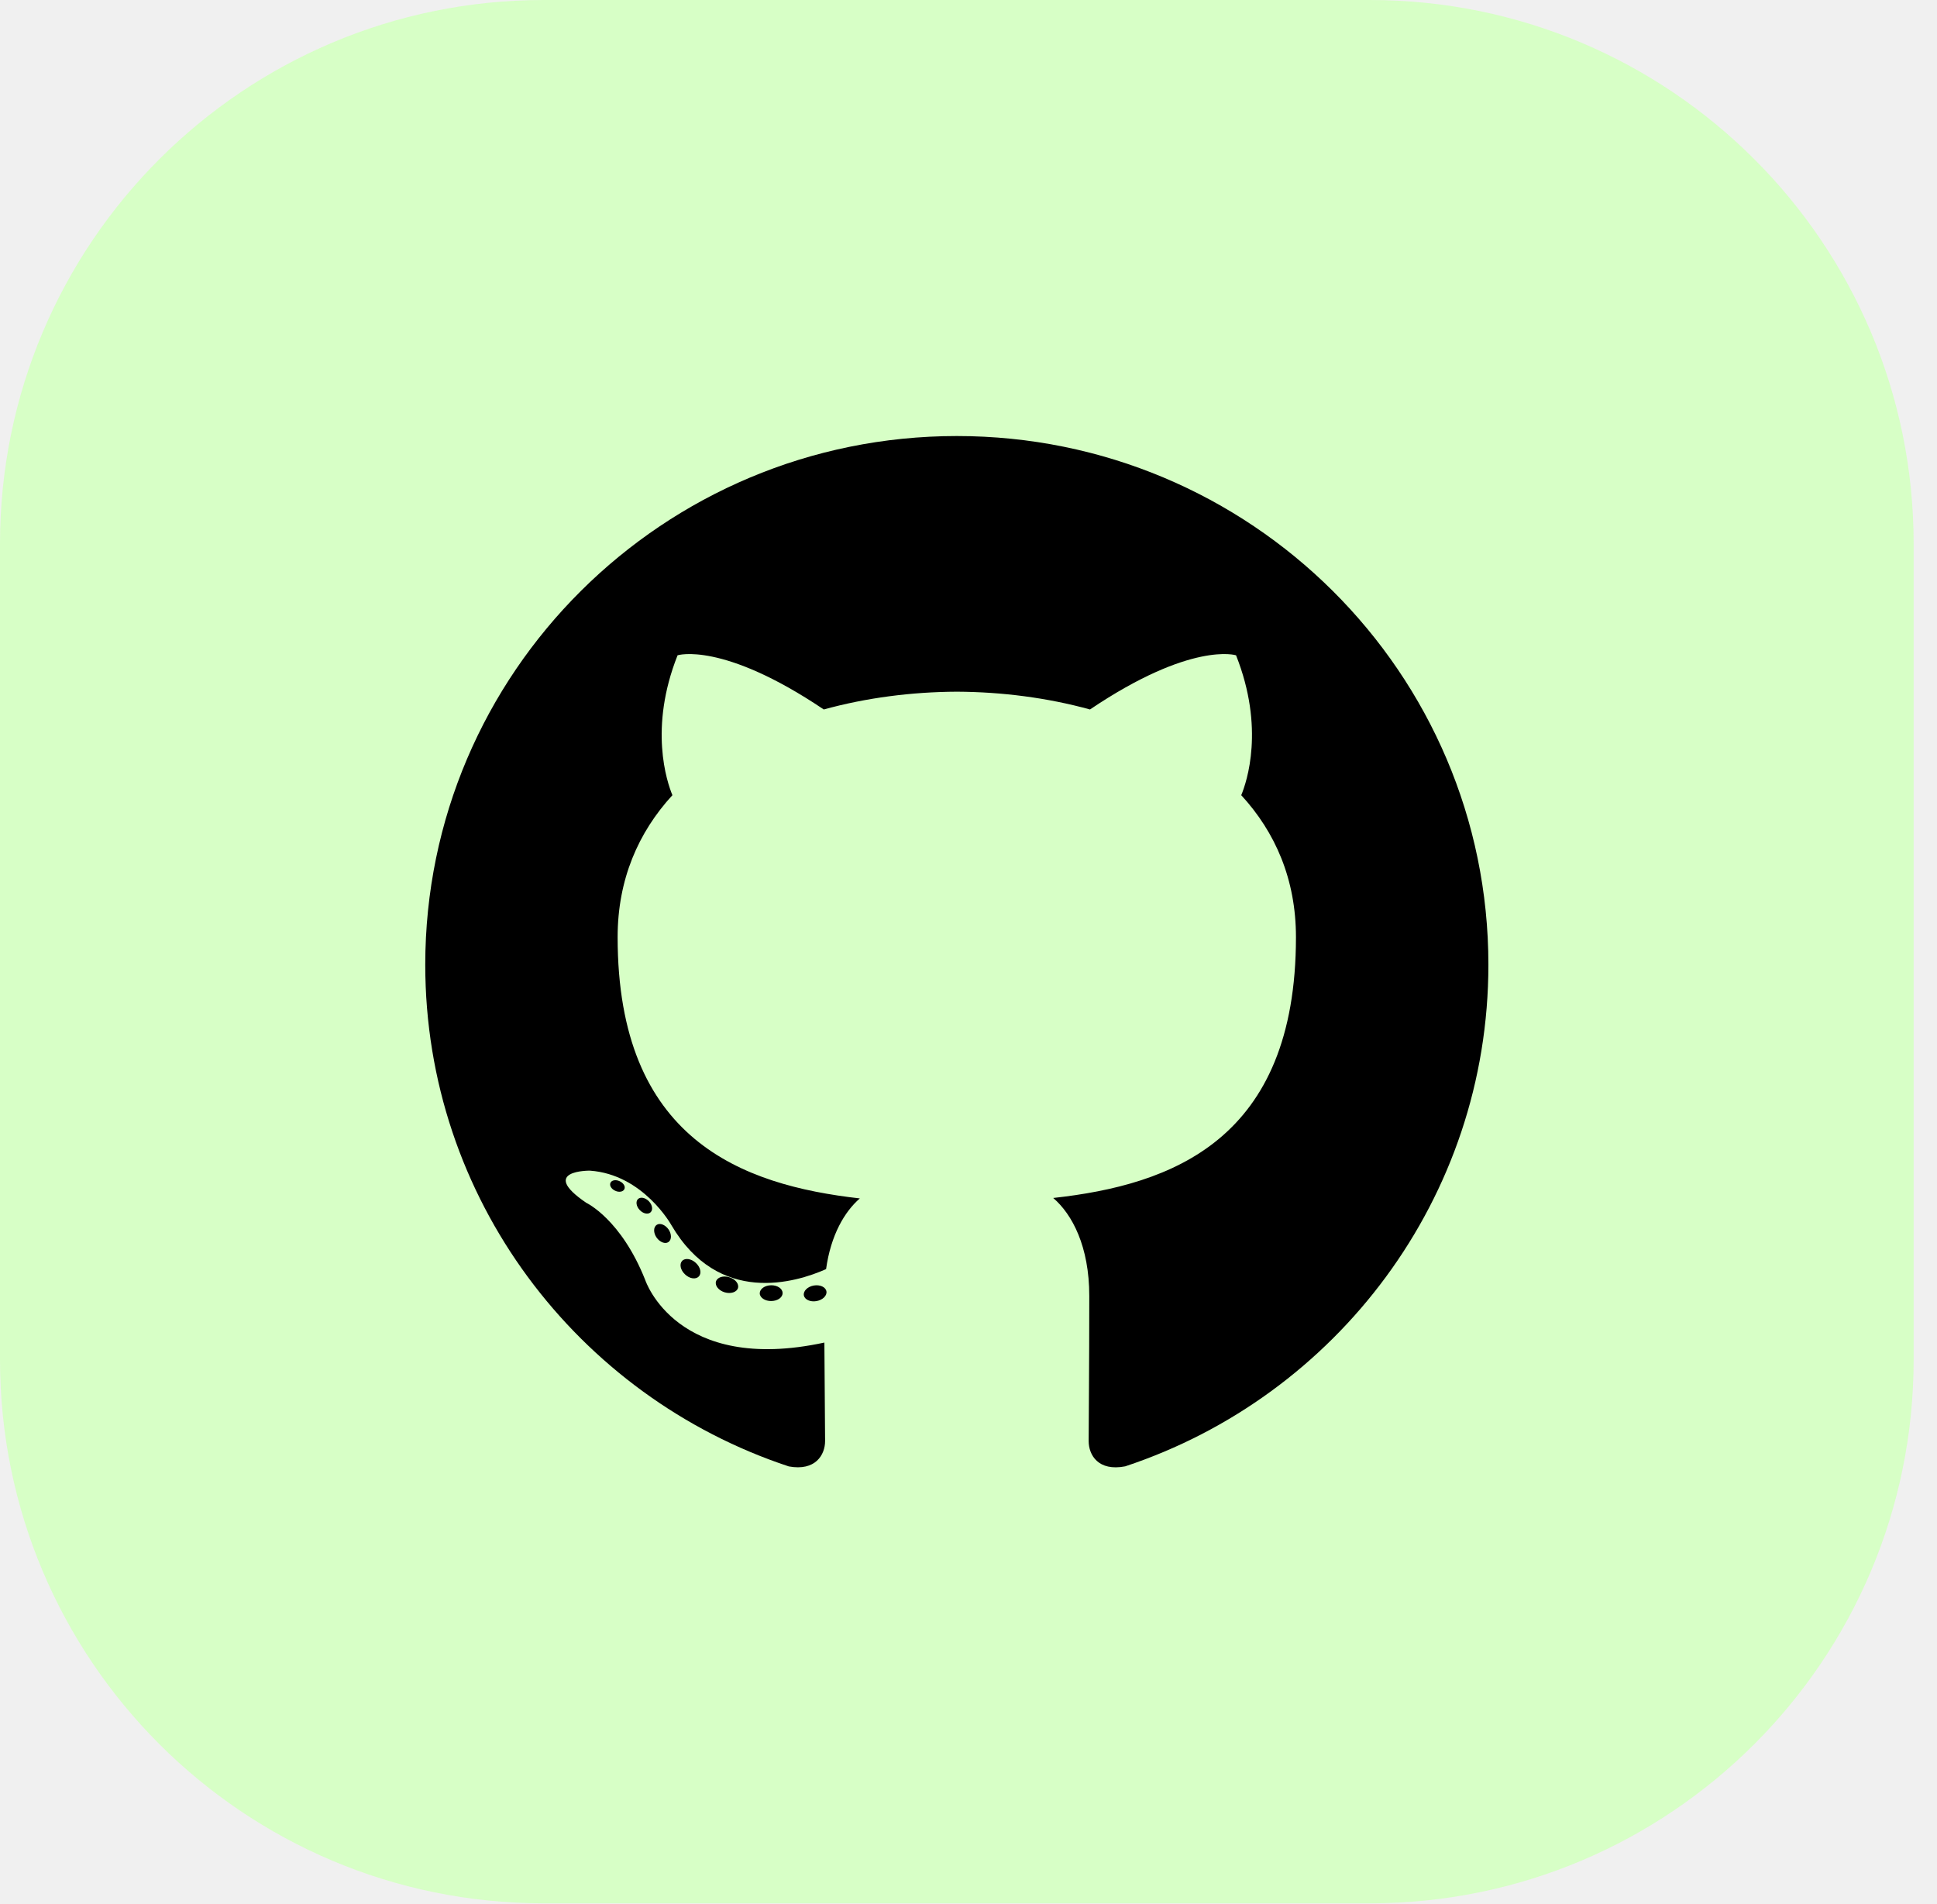
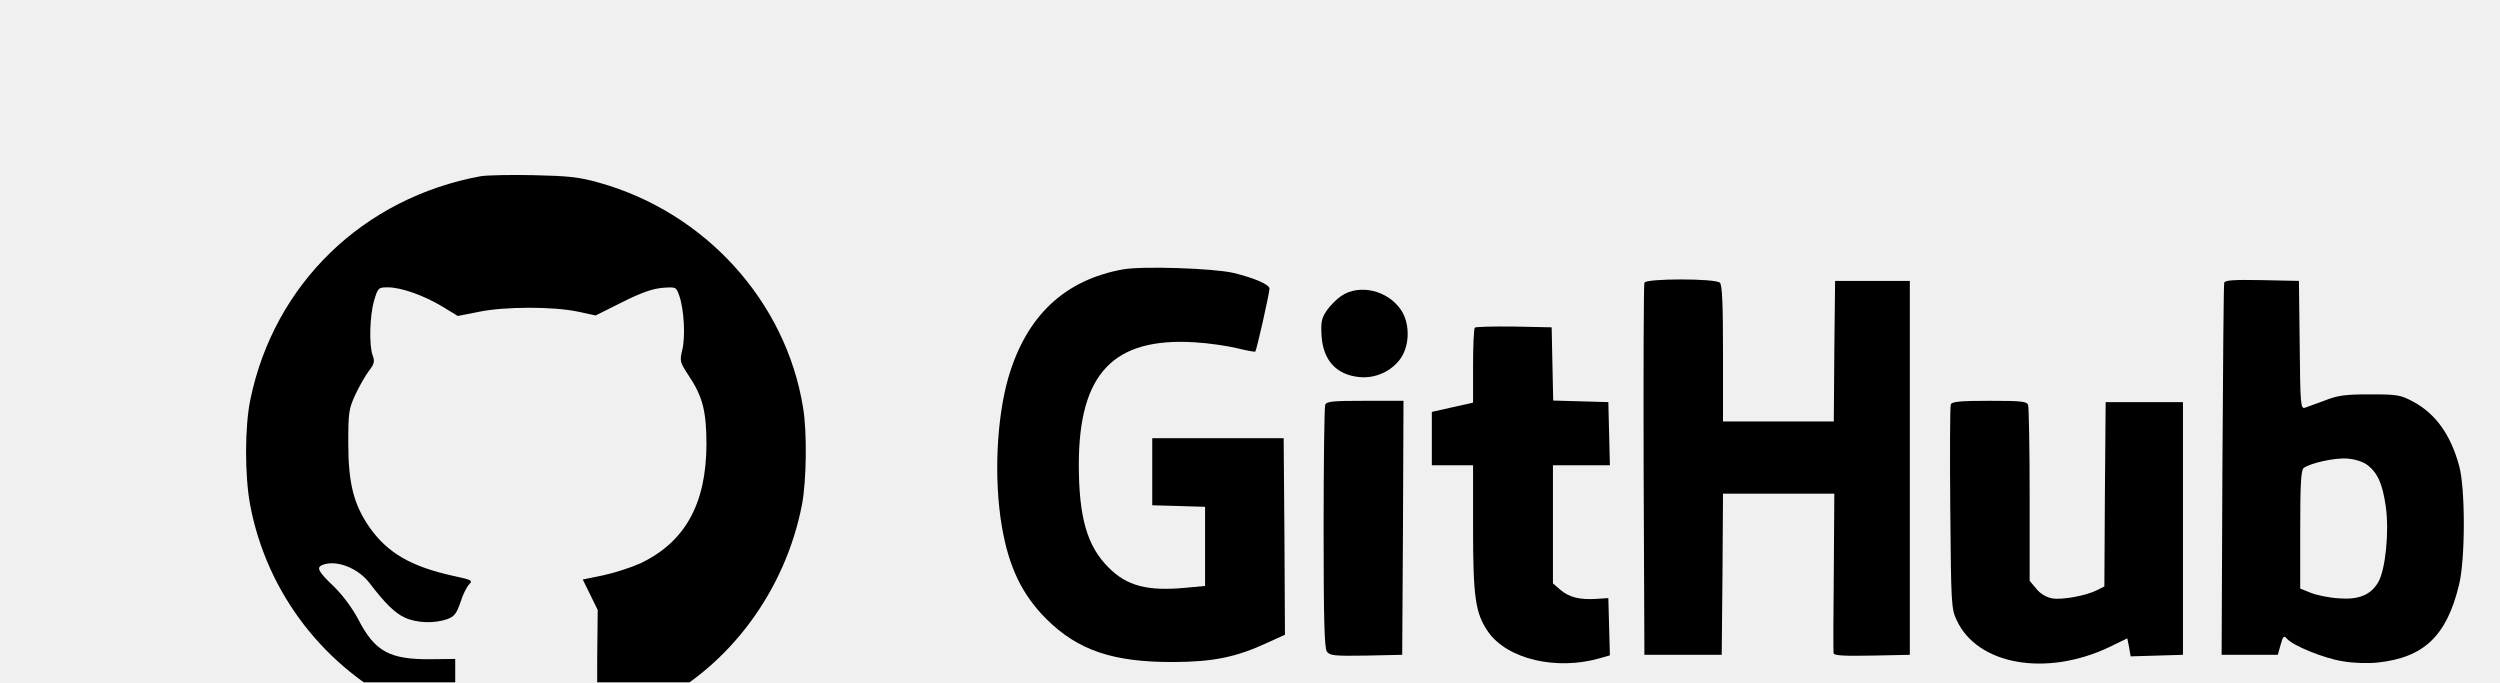
- <svg xmlns="http://www.w3.org/2000/svg" width="57" height="56" viewBox="0 0 57 56" fill="none">
-   <rect width="56.313" height="56" rx="16" fill="#D7FFC6" />
-   <path d="M28.157 12.829C19.519 12.829 12.514 19.793 12.514 28.384C12.514 35.257 16.996 41.088 23.212 43.145C23.993 43.289 24.28 42.808 24.28 42.397C24.28 42.026 24.266 40.8 24.259 39.501C19.907 40.441 18.989 37.665 18.989 37.665C18.277 35.867 17.252 35.389 17.252 35.389C15.833 34.424 17.359 34.443 17.359 34.443C18.93 34.553 19.757 36.046 19.757 36.046C21.152 38.425 23.416 37.737 24.309 37.34C24.449 36.334 24.855 35.648 25.302 35.26C21.828 34.866 18.175 33.532 18.175 27.572C18.175 25.874 18.786 24.486 19.787 23.396C19.625 23.005 19.089 21.422 19.939 19.28C19.939 19.28 21.252 18.862 24.241 20.874C25.489 20.53 26.827 20.357 28.157 20.351C29.486 20.357 30.825 20.53 32.075 20.874C35.061 18.862 36.373 19.28 36.373 19.28C37.224 21.422 36.689 23.005 36.526 23.396C37.529 24.486 38.136 25.873 38.136 27.572C38.136 33.546 34.477 34.862 30.993 35.247C31.555 35.73 32.054 36.677 32.054 38.128C32.054 40.209 32.036 41.884 32.036 42.397C32.036 42.811 32.318 43.296 33.111 43.143C39.323 41.084 43.799 35.255 43.799 28.384C43.799 19.793 36.795 12.829 28.157 12.829Z" fill="black" />
-   <path d="M18.373 34.988C18.338 35.065 18.216 35.088 18.105 35.035C17.991 34.985 17.927 34.879 17.964 34.802C17.998 34.722 18.12 34.7 18.233 34.753C18.347 34.804 18.412 34.91 18.373 34.988V34.988ZM19.142 35.671C19.067 35.739 18.922 35.708 18.823 35.599C18.72 35.49 18.701 35.345 18.777 35.276C18.854 35.207 18.995 35.239 19.098 35.347C19.2 35.457 19.22 35.601 19.142 35.671L19.142 35.671ZM19.67 36.544C19.574 36.61 19.417 36.548 19.32 36.41C19.225 36.272 19.225 36.106 19.323 36.039C19.42 35.973 19.574 36.033 19.672 36.17C19.768 36.31 19.768 36.476 19.67 36.544L19.67 36.544ZM20.563 37.556C20.477 37.65 20.294 37.625 20.16 37.496C20.024 37.371 19.986 37.193 20.072 37.099C20.159 37.005 20.342 37.031 20.477 37.158C20.613 37.284 20.654 37.463 20.563 37.556H20.563ZM21.716 37.898C21.679 38.019 21.503 38.075 21.326 38.023C21.149 37.97 21.033 37.827 21.069 37.704C21.105 37.581 21.282 37.523 21.46 37.579C21.637 37.632 21.753 37.773 21.716 37.898H21.716ZM23.029 38.042C23.034 38.171 22.884 38.277 22.698 38.279C22.511 38.283 22.359 38.179 22.357 38.053C22.357 37.924 22.504 37.818 22.691 37.815C22.877 37.812 23.029 37.915 23.029 38.042V38.042ZM24.319 37.993C24.342 38.118 24.212 38.247 24.028 38.281C23.846 38.314 23.678 38.237 23.655 38.113C23.632 37.984 23.764 37.856 23.945 37.823C24.13 37.791 24.296 37.866 24.319 37.993" fill="black" />
+ <svg xmlns="http://www.w3.org/2000/svg" width="458" height="125" viewBox="0 0 458 125" fill="none">
+   <g clip-path="url(#clip0_621_2820)">
+     <path d="M88.069 32.282C66.543 36.25 50.256 51.981 45.866 73.193C44.827 78.2 44.827 87.082 45.819 92.467C48.887 108.718 59.509 122.466 74.521 129.646C76.692 130.733 79.289 131.678 80.327 131.867C82.971 132.292 83.396 131.442 83.396 125.584V120.718L79.053 120.765C71.405 120.859 68.667 119.395 65.599 113.395C64.513 111.364 62.766 109.002 61.114 107.396C58.234 104.656 57.904 103.947 59.131 103.475C61.633 102.53 65.551 104.042 67.676 106.782C70.555 110.561 72.396 112.356 74.19 113.159C76.362 114.151 79.572 114.246 81.885 113.443C83.207 112.97 83.632 112.45 84.34 110.372C84.765 108.955 85.52 107.49 85.945 107.065C86.653 106.356 86.417 106.215 83.065 105.506C75.323 103.805 70.98 101.302 67.676 96.577C64.796 92.42 63.805 88.499 63.805 81.224C63.805 75.508 63.899 74.894 65.126 72.248C65.835 70.736 66.968 68.752 67.581 67.949C68.573 66.674 68.667 66.201 68.289 65.162C67.581 63.319 67.723 57.887 68.525 55.099C69.234 52.69 69.328 52.643 71.075 52.643C73.482 52.643 77.636 54.107 81.082 56.186L83.868 57.887L87.692 57.131C92.459 56.139 101.382 56.139 105.819 57.084L109.124 57.792L113.939 55.383C117.432 53.635 119.415 52.926 121.303 52.737C123.852 52.548 123.852 52.548 124.419 54.107C125.316 56.564 125.599 61.76 124.985 64.123C124.513 66.154 124.56 66.343 126.071 68.658C128.714 72.579 129.423 75.271 129.423 81.46C129.375 92.373 125.457 99.365 117.243 103.238C115.544 103.994 112.475 104.986 110.445 105.412L106.763 106.167L108.132 108.955L109.501 111.742L109.407 120.765C109.312 133.898 109.548 134.087 119.981 128.843C133.671 121.993 143.915 108.152 146.936 92.373C147.739 88.121 147.881 79.192 147.125 74.704C144.01 55.241 129.187 38.895 109.737 33.463C106.055 32.423 104.12 32.234 97.794 32.093C93.64 31.998 89.249 32.093 88.069 32.282Z" fill="black" />
+     <path d="M205.804 49.337C194.994 51.273 188.007 57.887 184.703 69.272C182.578 76.737 182.059 87.649 183.523 96.342C184.797 103.853 187.205 108.908 191.689 113.396C197.496 119.16 203.916 121.333 215.104 121.285C222.28 121.238 226.528 120.388 232.193 117.742L235.403 116.278L235.309 98.279L235.167 80.28H223.129H211.092V86.421V92.563L215.954 92.704L220.769 92.846V100.074V107.349L217.181 107.68C210.242 108.341 206.418 107.349 203.066 103.948C199.148 100.027 197.637 94.783 197.637 85.004C197.685 68.422 203.963 61.808 218.833 62.706C221.383 62.848 224.876 63.367 226.623 63.792C228.369 64.218 229.88 64.501 229.974 64.407C230.21 64.17 232.571 53.683 232.571 52.88C232.571 52.124 229.833 50.943 225.962 49.998C222.327 49.148 209.439 48.722 205.804 49.337Z" fill="black" />
+     <path d="M301.256 51.794C301.114 52.124 301.067 67.62 301.114 86.185L301.256 119.963H308.337H315.418L315.56 105.176L315.654 90.437H325.851H336.048L335.953 104.704C335.859 112.593 335.859 119.302 335.906 119.632C335.953 120.105 337.558 120.199 342.94 120.105L349.879 119.963V85.713V51.463H343.034H336.189L336.048 64.313L335.953 77.21H325.804H315.654V64.785C315.654 55.762 315.513 52.219 315.088 51.794C314.285 50.99 301.539 50.99 301.256 51.794Z" fill="black" />
+     <path d="M407.473 51.793C407.379 52.123 407.237 67.618 407.143 86.184L407.001 119.962H412.147H417.292L417.811 118.12C418.236 116.561 418.425 116.372 418.944 116.986C419.983 118.261 425.789 120.623 429.188 121.143C431.029 121.474 433.815 121.568 435.561 121.379C444.059 120.482 448.213 116.513 450.479 107.207C451.659 102.53 451.659 89.491 450.526 85.381C448.968 79.618 446.183 75.744 441.981 73.524C439.763 72.343 439.149 72.248 434.145 72.248C429.613 72.248 428.244 72.437 425.884 73.382C424.326 73.949 422.674 74.563 422.249 74.705C421.494 74.941 421.399 74.091 421.305 63.225L421.163 51.462L414.412 51.32C409.267 51.226 407.662 51.32 407.473 51.793ZM433.579 85.098C435.561 86.562 436.458 88.546 437.072 92.751C437.733 97.381 437.025 104.325 435.703 106.64C434.334 109.002 432.115 109.9 428.48 109.616C426.781 109.522 424.468 109.049 423.382 108.624L421.399 107.821V97.05C421.399 88.735 421.541 86.184 422.013 85.759C423.146 84.862 427.725 83.822 430.038 84.011C431.36 84.106 432.87 84.578 433.579 85.098Z" fill="black" />
+     <path d="M245.742 54.202C244.893 54.769 243.665 55.997 243.052 56.895C242.107 58.312 241.966 58.974 242.107 61.477C242.391 66.013 244.798 68.658 249.047 69.083C252.021 69.367 254.995 67.997 256.647 65.587C258.3 63.131 258.3 59.163 256.647 56.753C254.193 53.163 249.047 51.982 245.742 54.202Z" fill="black" />
+     <path d="M270.195 60.013C270.006 60.201 269.865 63.367 269.865 67.051V73.76L266.088 74.61L262.312 75.46V80.374V85.239H266.088H269.865V96.719C269.865 109.427 270.29 112.356 272.603 115.71C276.096 120.765 285.16 122.891 293.138 120.576L294.932 120.056L294.79 114.813L294.648 109.569L292.524 109.71C289.456 109.899 287.567 109.474 285.915 108.104L284.499 106.876V96.058V85.239H289.692H294.932L294.79 79.429L294.648 73.665L289.597 73.523L284.546 73.382L284.404 66.674L284.263 59.965L277.371 59.824C273.594 59.776 270.384 59.871 270.195 60.013Z" fill="black" />
+     <path d="M242.769 74.184C242.627 74.61 242.485 84.766 242.485 96.766C242.485 113.584 242.627 118.78 243.099 119.395C243.618 120.103 244.468 120.198 250.275 120.103L256.884 119.961L257.025 96.671L257.12 73.429H250.086C244.09 73.429 243.005 73.523 242.769 74.184Z" fill="black" />
+     <path d="M357.386 74.091C357.244 74.421 357.197 82.972 357.291 93.082C357.433 110.703 357.48 111.553 358.471 113.632C362.248 121.804 374.805 124.025 386.324 118.592L389.723 116.939L390.053 118.592L390.336 120.245L395.151 120.104L399.919 119.962V96.814V73.665H392.838H385.757L385.616 90.531L385.521 107.443L384.199 108.104C382.169 109.144 377.732 109.947 375.938 109.616C374.9 109.427 373.767 108.766 373.058 107.868L371.831 106.404V90.672C371.831 82.027 371.689 74.61 371.548 74.185C371.312 73.524 370.226 73.429 364.467 73.429C359.132 73.429 357.575 73.571 357.386 74.091Z" fill="black" />
+   </g>
+   <defs>
+     <clipPath id="clip0_621_2820">
+       <rect width="458" height="125" fill="white" />
+     </clipPath>
+   </defs>
</svg>
